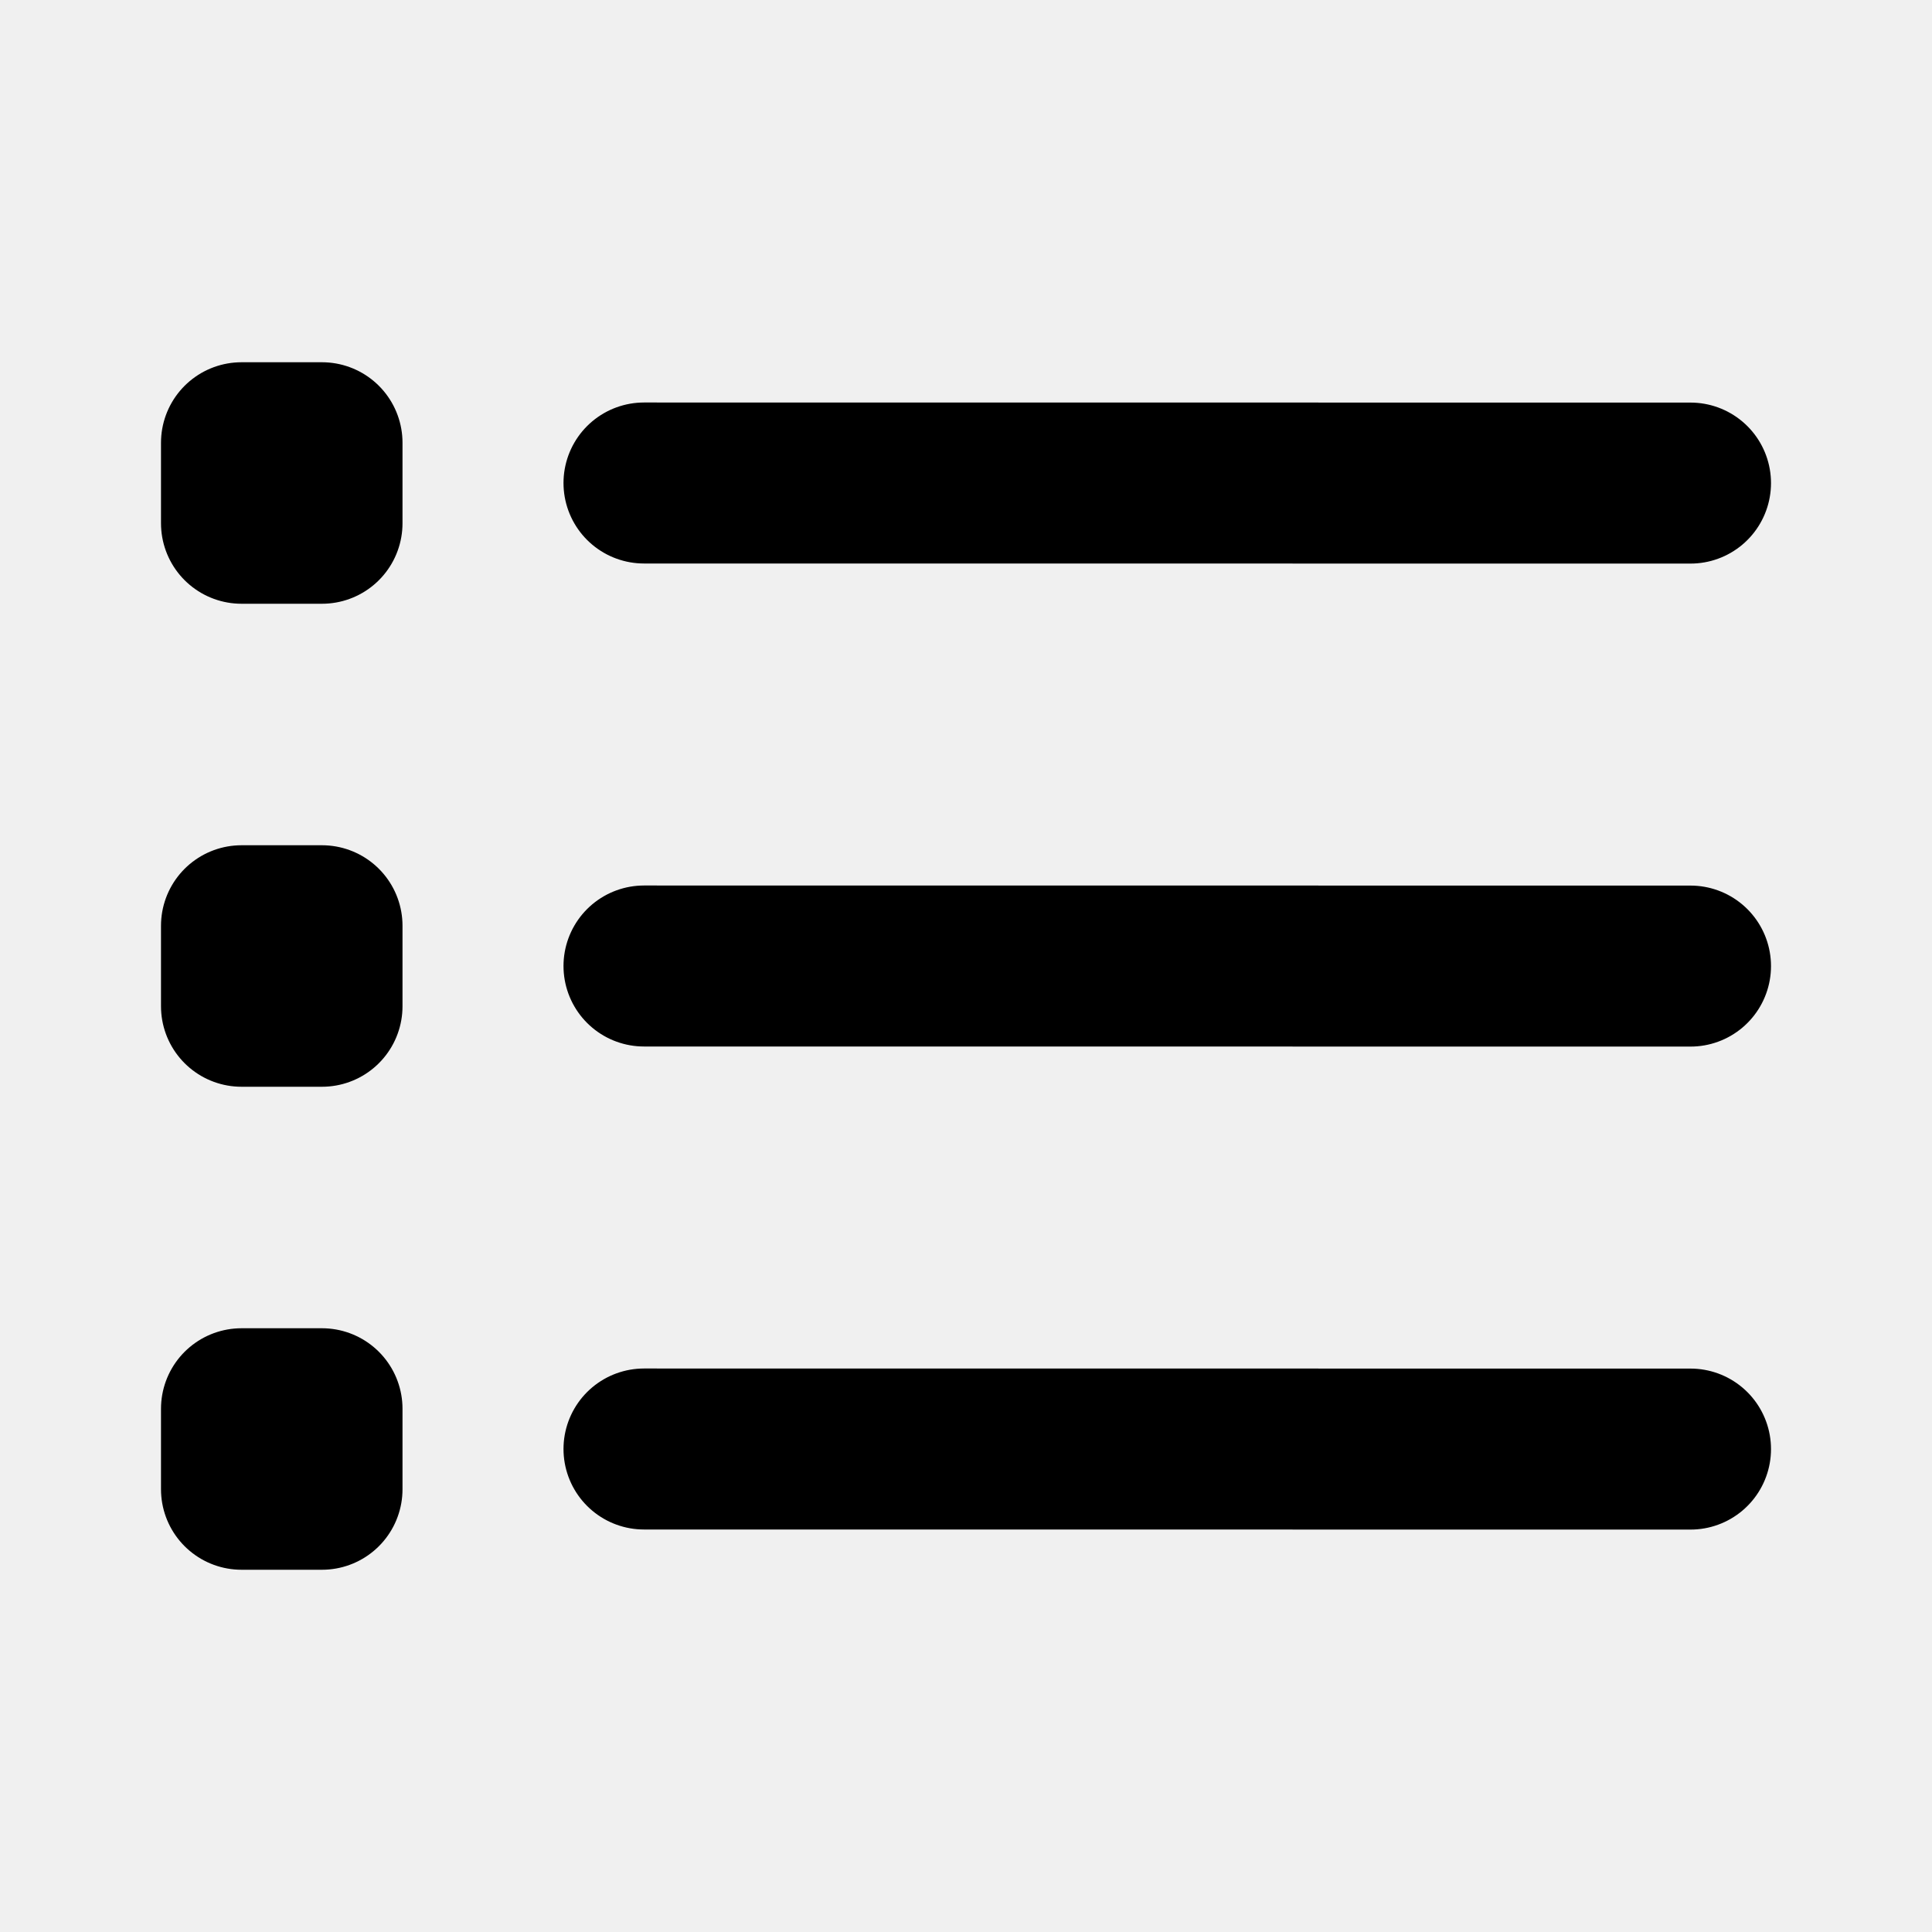
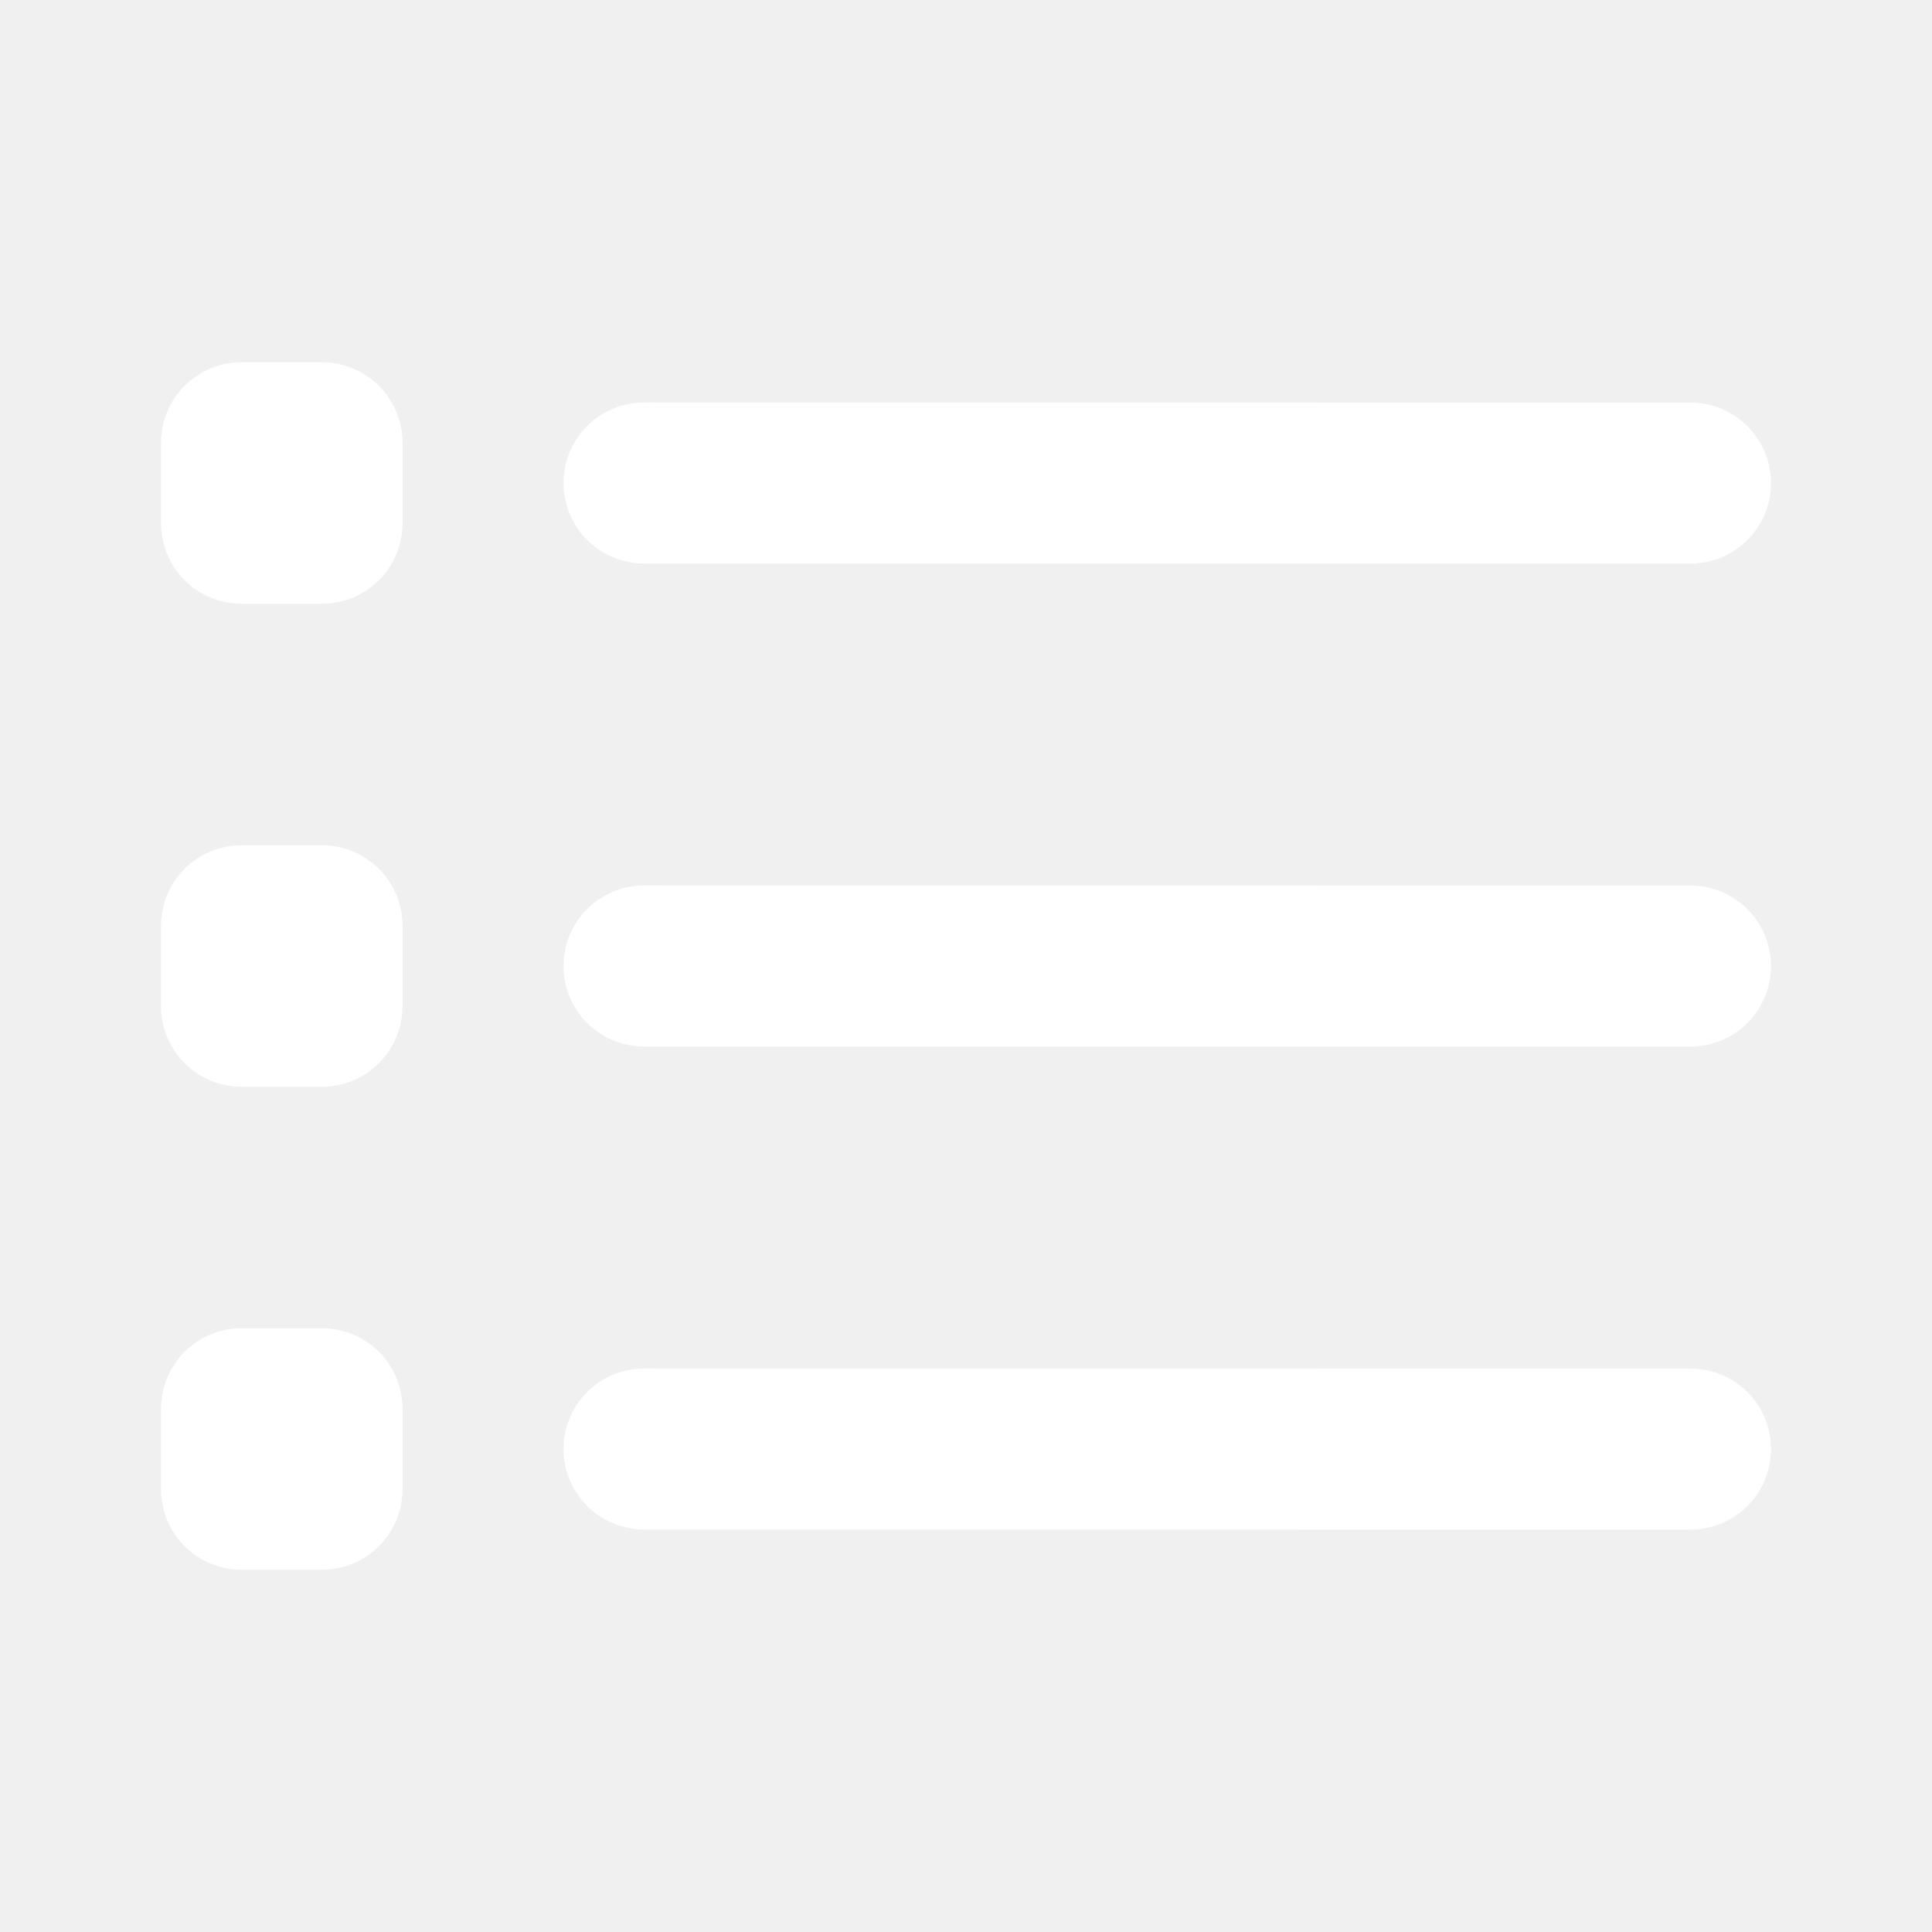
- <svg xmlns="http://www.w3.org/2000/svg" width="800px" height="800px" viewBox="0 0 24 24" fill="none">
-   <path d="M8 6L21 6.001M8 12L21 12.001M8 18L21 18.001M3 6.5H4V5.5H3V6.5ZM3 12.5H4V11.5H3V12.5ZM3 18.5H4V17.5H3V18.5Z" stroke="#000000" stroke-width="2" stroke-linecap="round" stroke-linejoin="round" />
+ <svg xmlns="http://www.w3.org/2000/svg" viewBox="0 0 24 24" fill="none" stroke="#ffffff">
+   <g id="SVGRepo_bgCarrier" stroke-width="0" />
+   <g id="SVGRepo_tracerCarrier" stroke-linecap="round" stroke-linejoin="round" />
+   <g id="SVGRepo_iconCarrier">
+     <path d="M8 6L21 6.001M8 12L21 12.001M8 18L21 18.001M3 6.5H4V5.5H3V6.5ZM3 12.5H4V11.5H3V12.5ZM3 18.5H4V17.5H3V18.5Z" stroke="#ffffff" stroke-width="2" stroke-linecap="round" stroke-linejoin="round" />
+   </g>
</svg>
